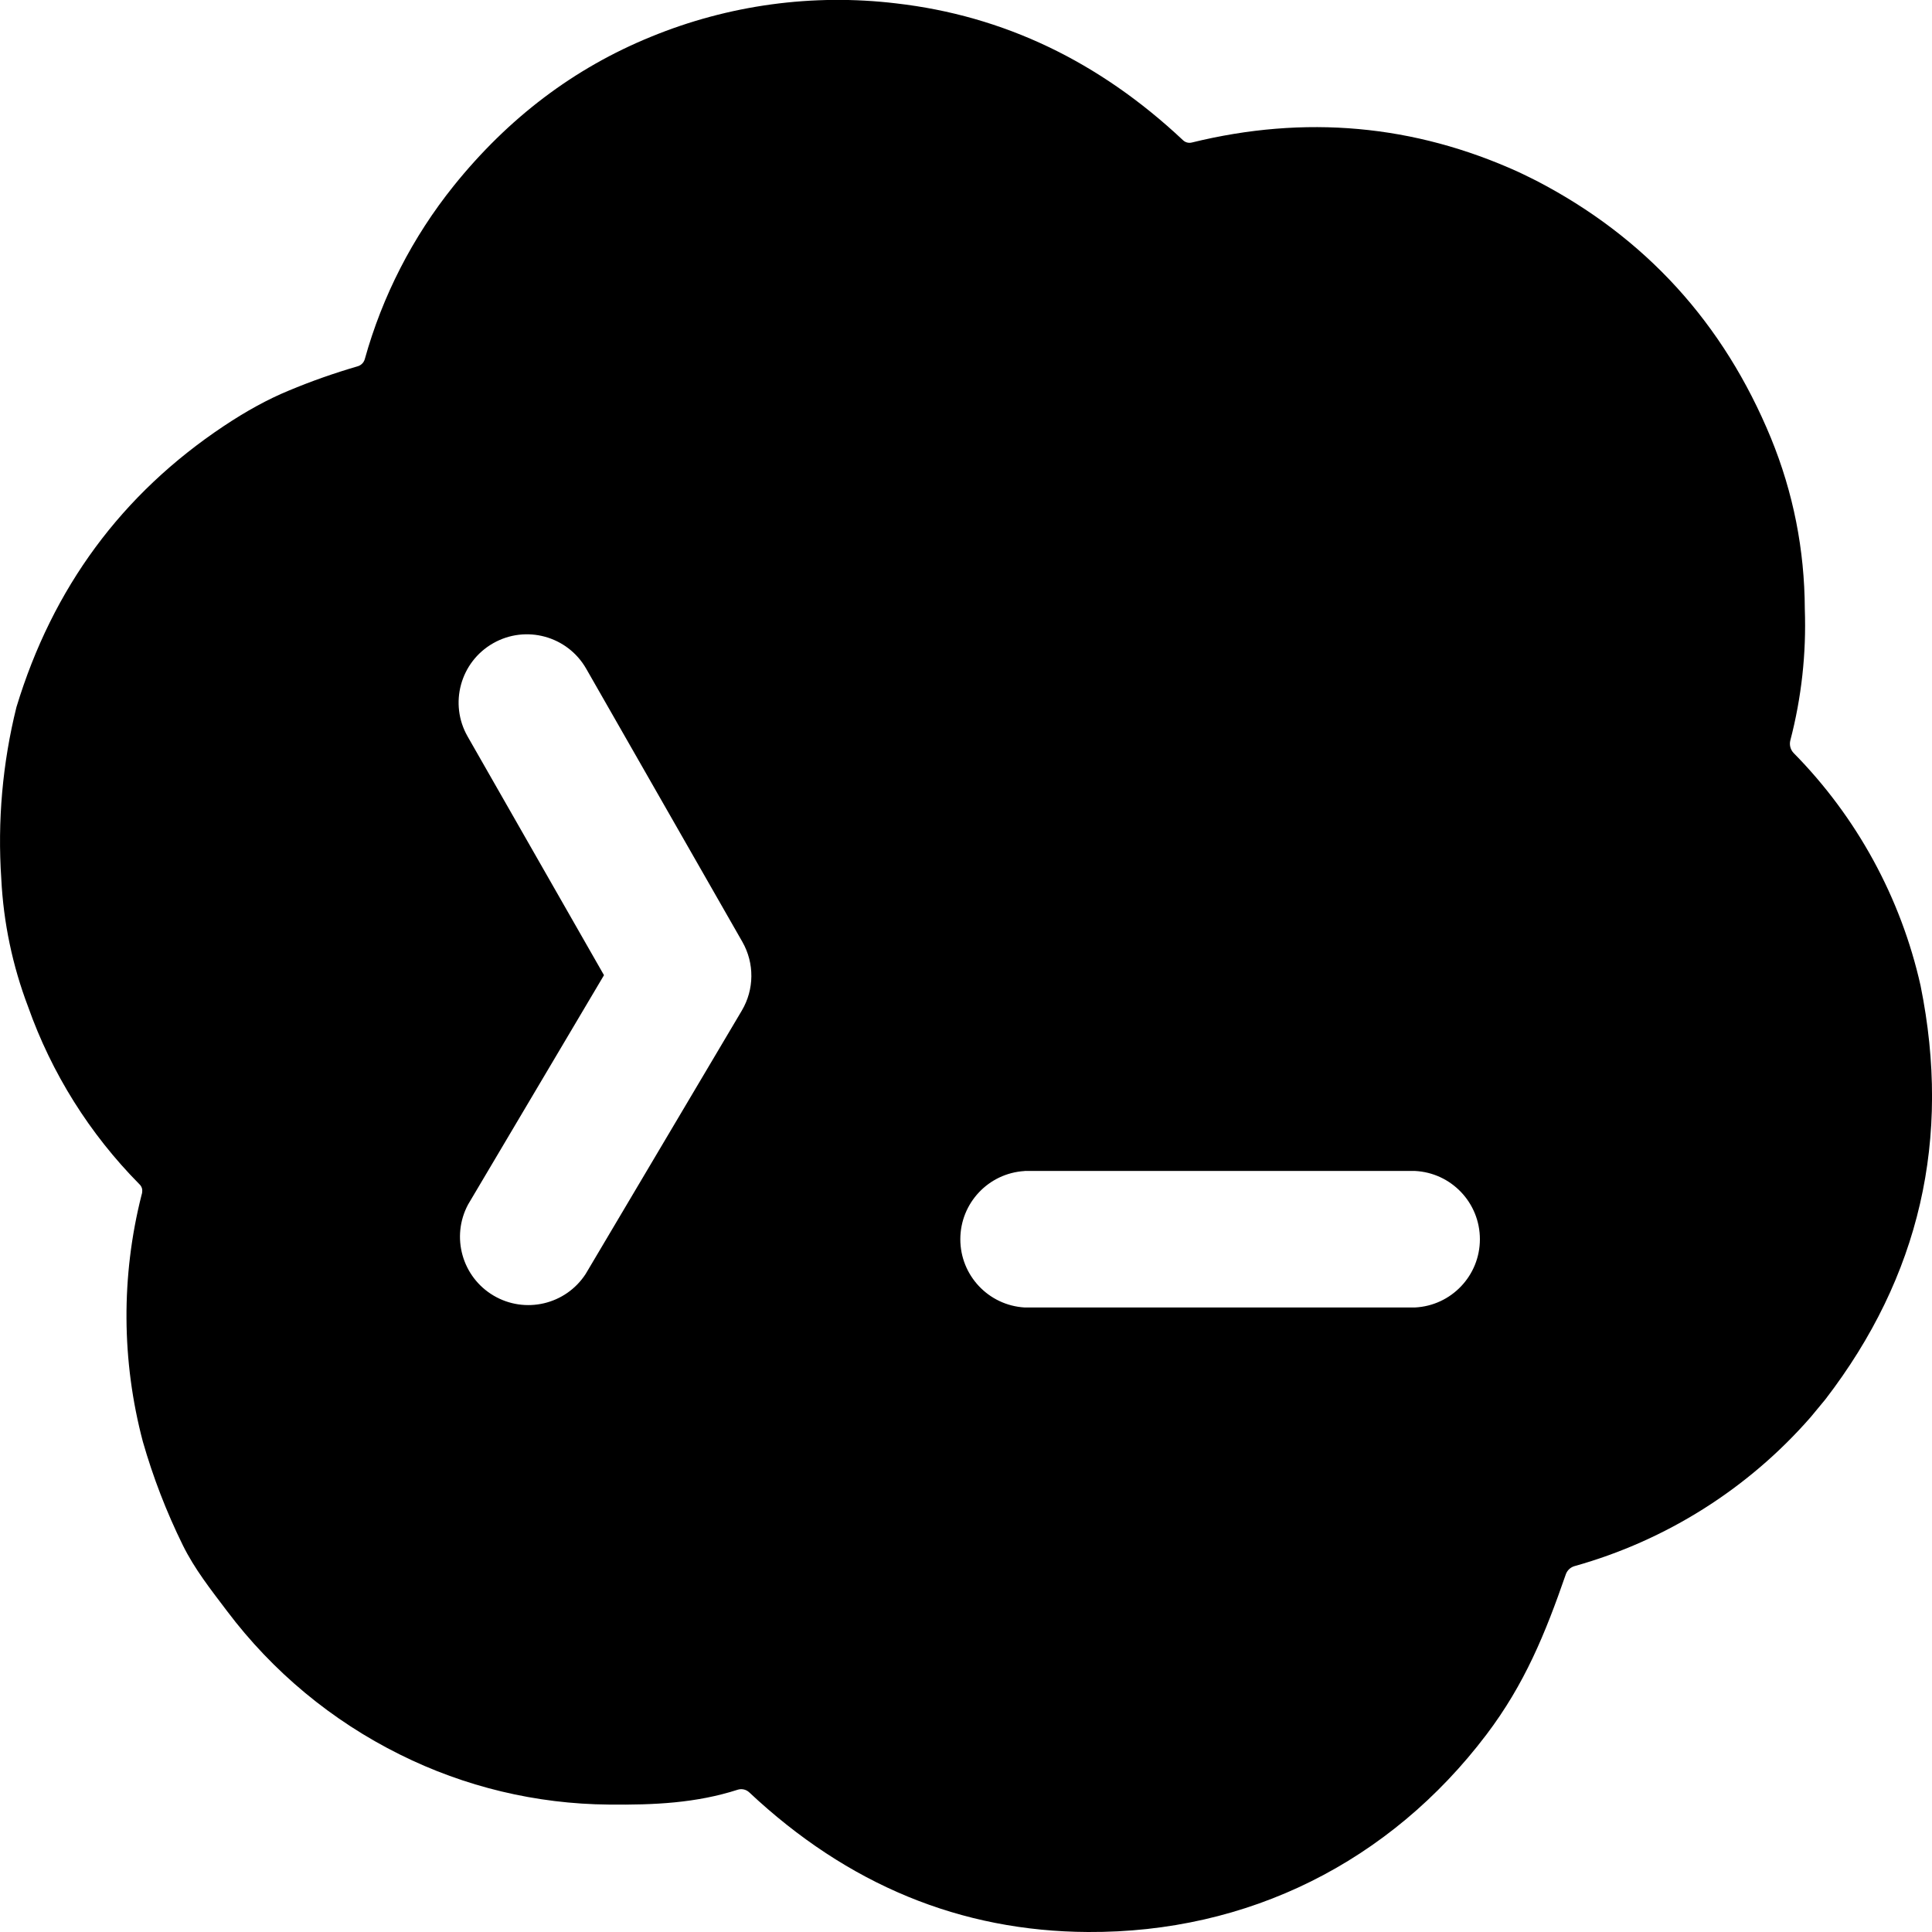
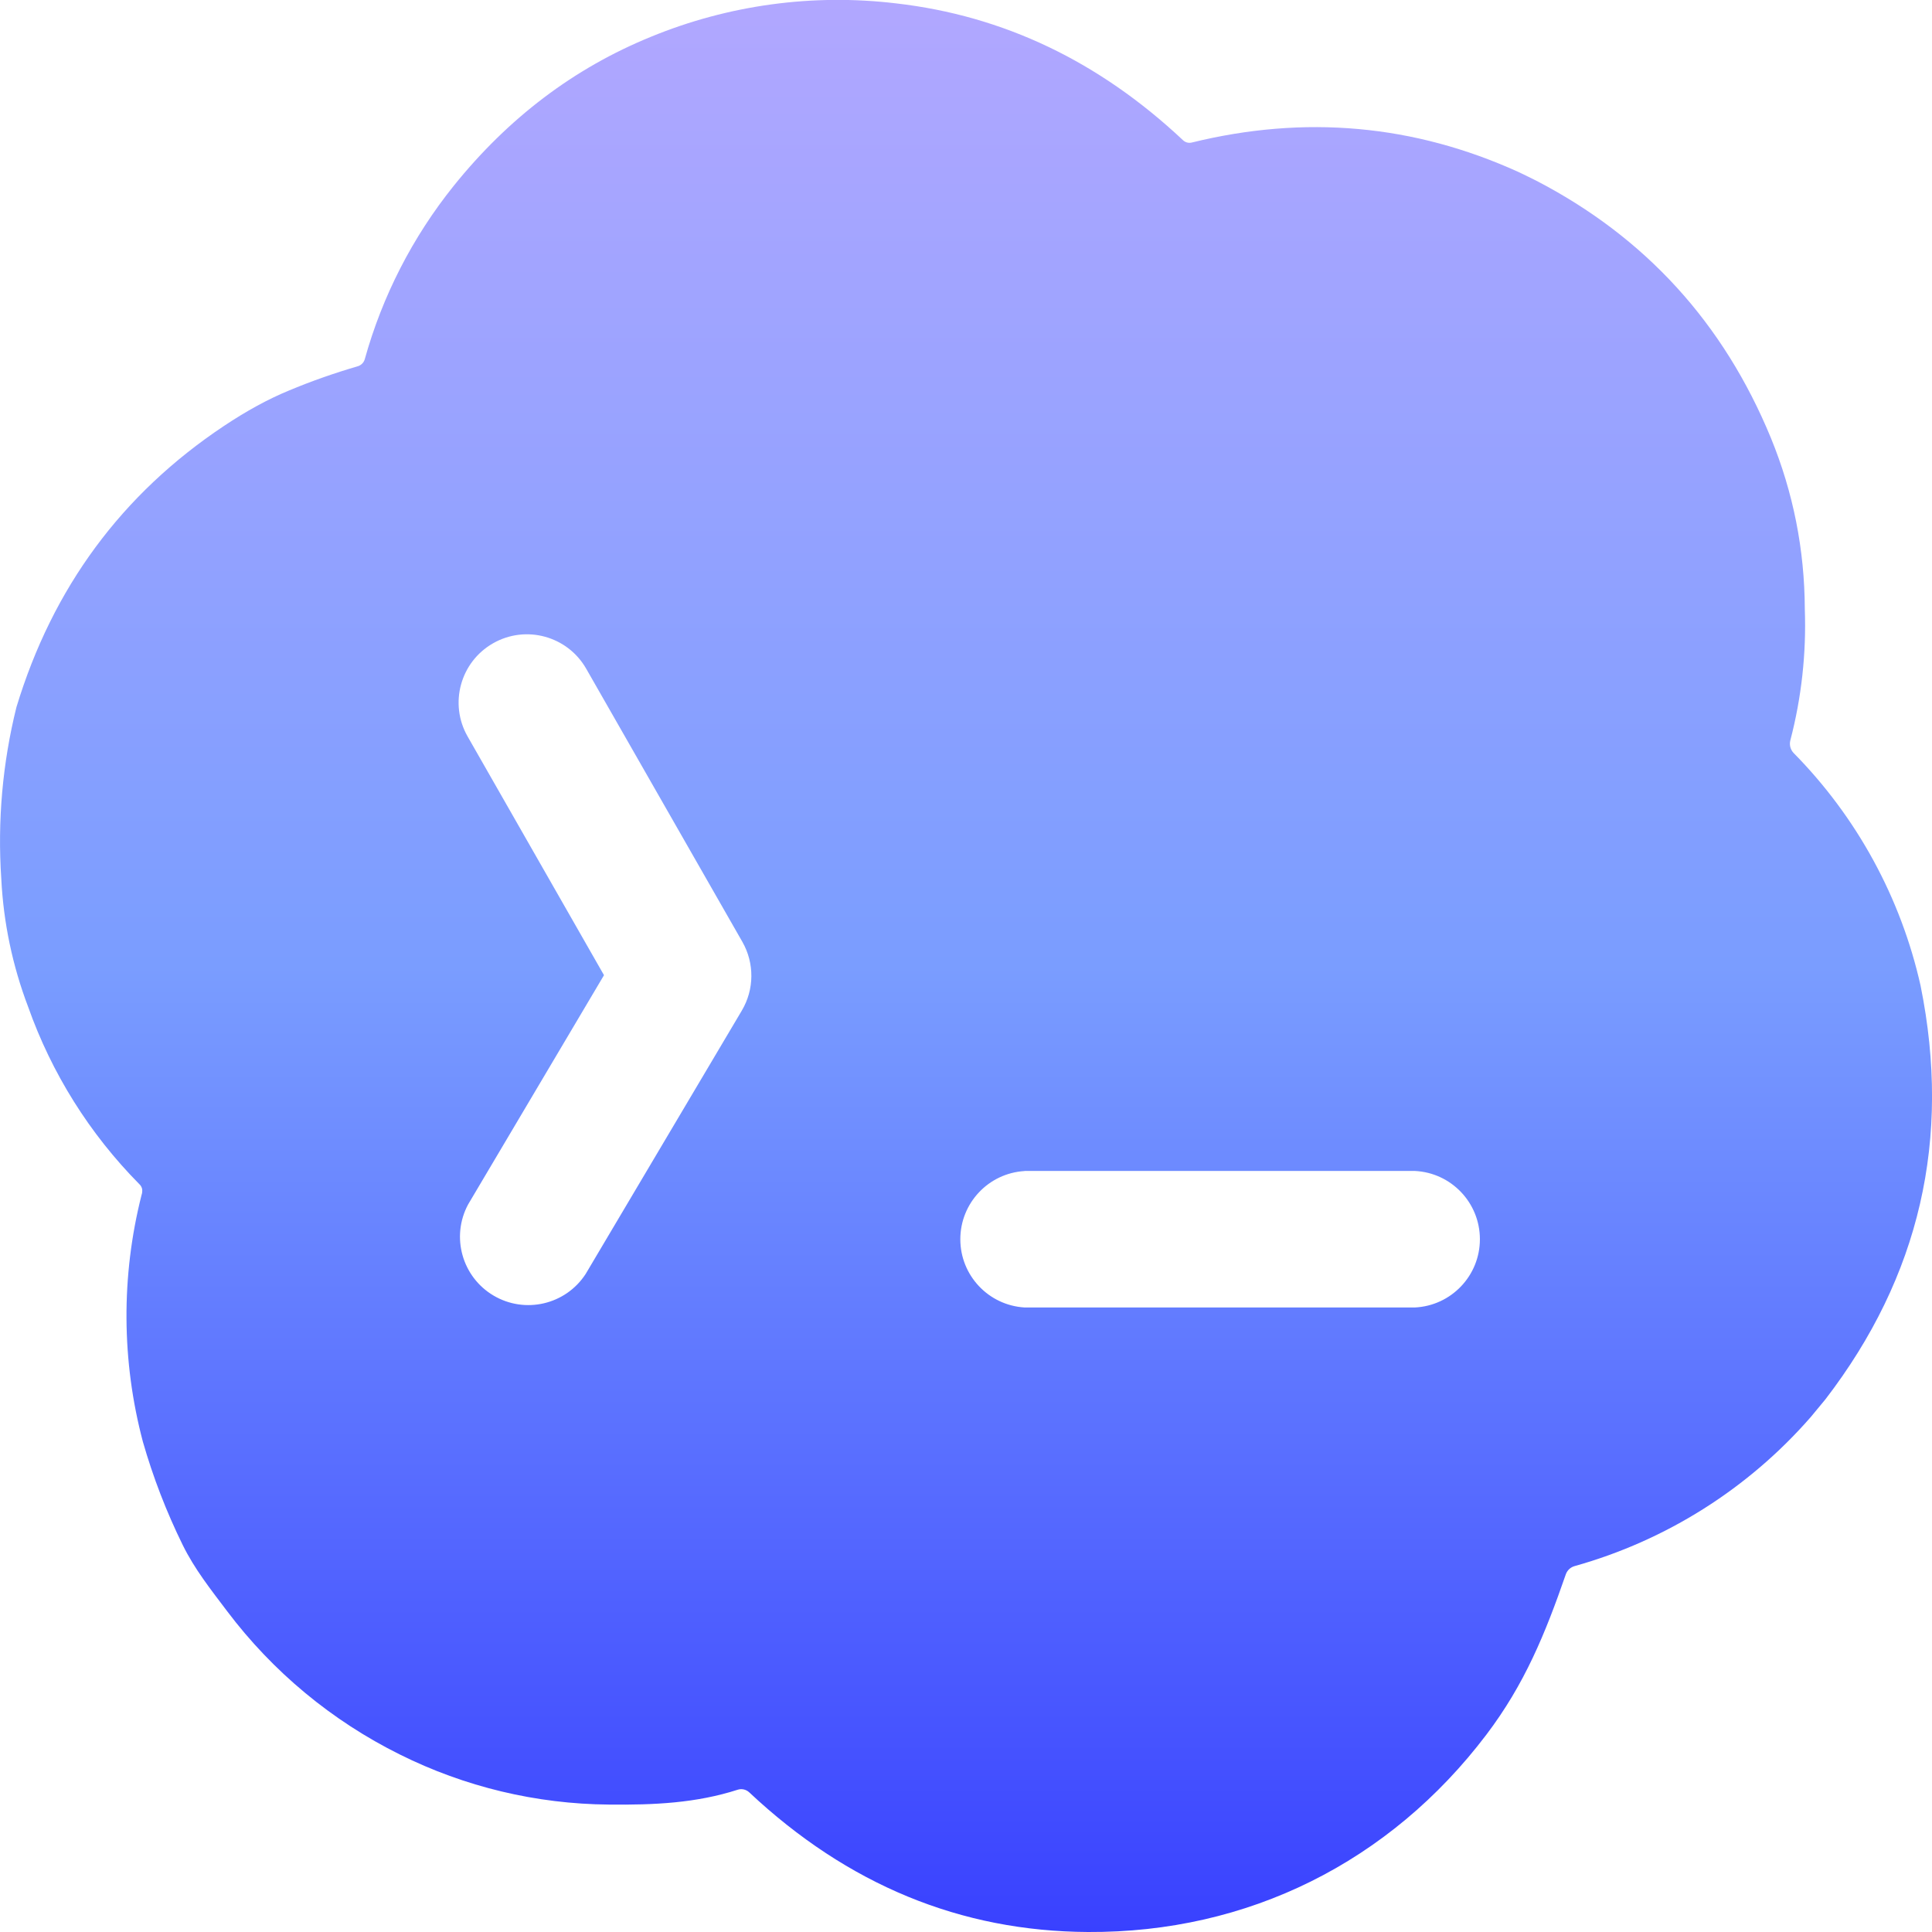
- <svg xmlns="http://www.w3.org/2000/svg" fill="currentColor" fill-rule="evenodd" height="1em" style="flex:none;line-height:1" viewBox="0 0 24 24" width="1em">
-   <path clip-rule="evenodd" d="M8.086.457a6.105 6.105 0 013.046-.415c1.333.153 2.521.72 3.564 1.7a.117.117 0 00.107.029c1.408-.346 2.762-.224 4.061.366l.063.03.154.076c1.357.703 2.33 1.77 2.918 3.198.278.679.418 1.388.421 2.126a5.655 5.655 0 01-.18 1.631.167.167 0 00.04.155 5.982 5.982 0 011.578 2.891c.385 1.901-.01 3.615-1.183 5.14l-.182.22a6.063 6.063 0 01-2.934 1.851.162.162 0 00-.108.102c-.255.736-.511 1.364-.987 1.992-1.199 1.582-2.962 2.462-4.948 2.451-1.583-.008-2.986-.587-4.21-1.736a.145.145 0 00-.14-.032c-.518.167-1.04.191-1.604.185a5.924 5.924 0 01-2.595-.622 6.058 6.058 0 01-2.146-1.781c-.203-.269-.404-.522-.551-.821a7.74 7.74 0 01-.495-1.283 6.11 6.11 0 01-.017-3.064.166.166 0 00.008-.074.115.115 0 00-.037-.064 5.958 5.958 0 01-1.38-2.202 5.196 5.196 0 01-.333-1.589 6.915 6.915 0 01.188-2.132c.45-1.484 1.309-2.648 2.577-3.493.282-.188.55-.334.802-.438.286-.12.573-.22.861-.304a.129.129 0 00.087-.087A6.016 6.016 0 015.635 2.31C6.315 1.464 7.132.846 8.086.457zm-.804 7.85a.848.848 0 00-1.473.842l1.694 2.965-1.688 2.848a.849.849 0 001.46.864l1.94-3.272a.849.849 0 00.007-.854l-1.94-3.393zm5.446 6.24a.849.849 0 000 1.695h4.848a.849.849 0 000-1.696h-4.848z" />
+ <svg xmlns="http://www.w3.org/2000/svg" fill-rule="evenodd" height="1em" style="flex:none;line-height:1" viewBox="0 0 24 24" width="1em">
+   <defs>
+     <linearGradient id="codex-brand" gradientUnits="userSpaceOnUse" x1="12" x2="12" y1="0" y2="24">
+       <stop stop-color="#B1A7FF" />
+       <stop offset=".5" stop-color="#7A9DFF" />
+       <stop offset="1" stop-color="#3941FF" />
+     </linearGradient>
+   </defs>
+   <path fill="url(#codex-brand)" clip-rule="evenodd" d="M8.086.457a6.105 6.105 0 013.046-.415c1.333.153 2.521.72 3.564 1.7a.117.117 0 00.107.029c1.408-.346 2.762-.224 4.061.366l.063.03.154.076c1.357.703 2.33 1.77 2.918 3.198.278.679.418 1.388.421 2.126a5.655 5.655 0 01-.18 1.631.167.167 0 00.04.155 5.982 5.982 0 011.578 2.891c.385 1.901-.01 3.615-1.183 5.14l-.182.22a6.063 6.063 0 01-2.934 1.851.162.162 0 00-.108.102c-.255.736-.511 1.364-.987 1.992-1.199 1.582-2.962 2.462-4.948 2.451-1.583-.008-2.986-.587-4.21-1.736a.145.145 0 00-.14-.032c-.518.167-1.04.191-1.604.185a5.924 5.924 0 01-2.595-.622 6.058 6.058 0 01-2.146-1.781c-.203-.269-.404-.522-.551-.821a7.74 7.74 0 01-.495-1.283 6.11 6.11 0 01-.017-3.064.166.166 0 00.008-.074.115.115 0 00-.037-.064 5.958 5.958 0 01-1.38-2.202 5.196 5.196 0 01-.333-1.589 6.915 6.915 0 01.188-2.132c.45-1.484 1.309-2.648 2.577-3.493.282-.188.55-.334.802-.438.286-.12.573-.22.861-.304a.129.129 0 00.087-.087A6.016 6.016 0 015.635 2.31C6.315 1.464 7.132.846 8.086.457zm-.804 7.85a.848.848 0 00-1.473.842l1.694 2.965-1.688 2.848a.849.849 0 001.46.864l1.94-3.272a.849.849 0 00.007-.854l-1.94-3.393zm5.446 6.24a.849.849 0 000 1.695h4.848a.849.849 0 000-1.696h-4.848z" />
</svg>
